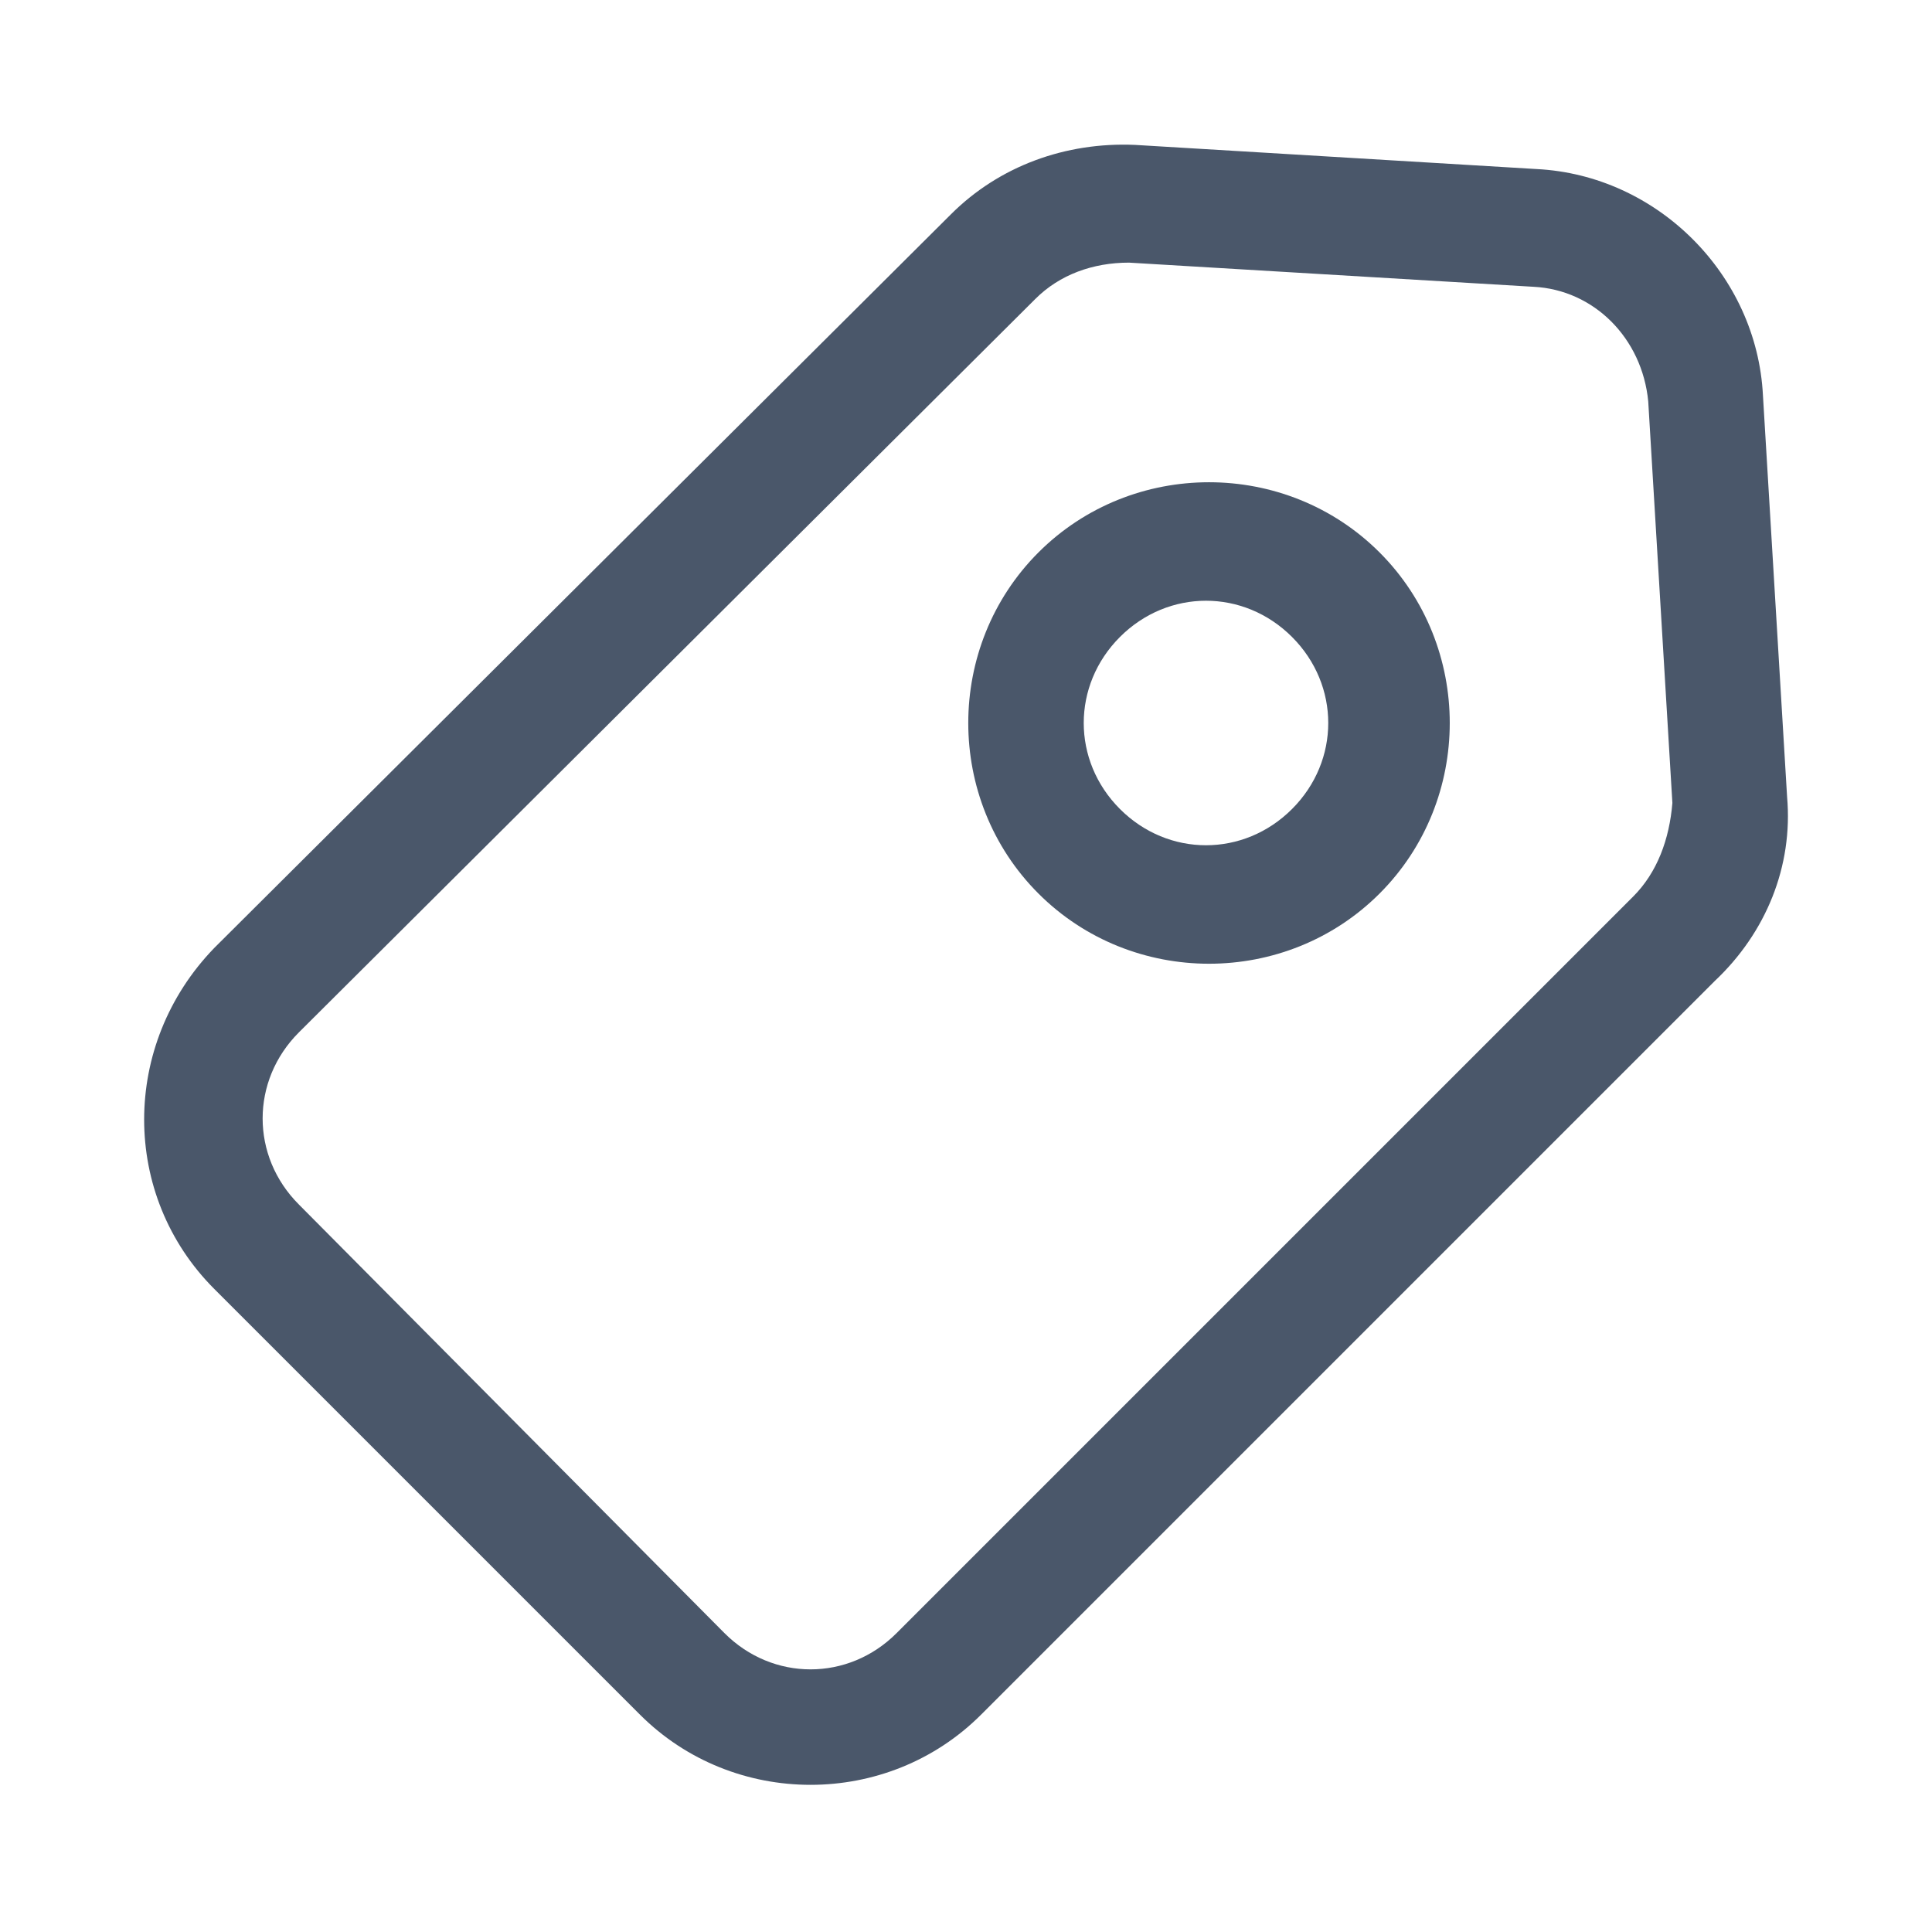
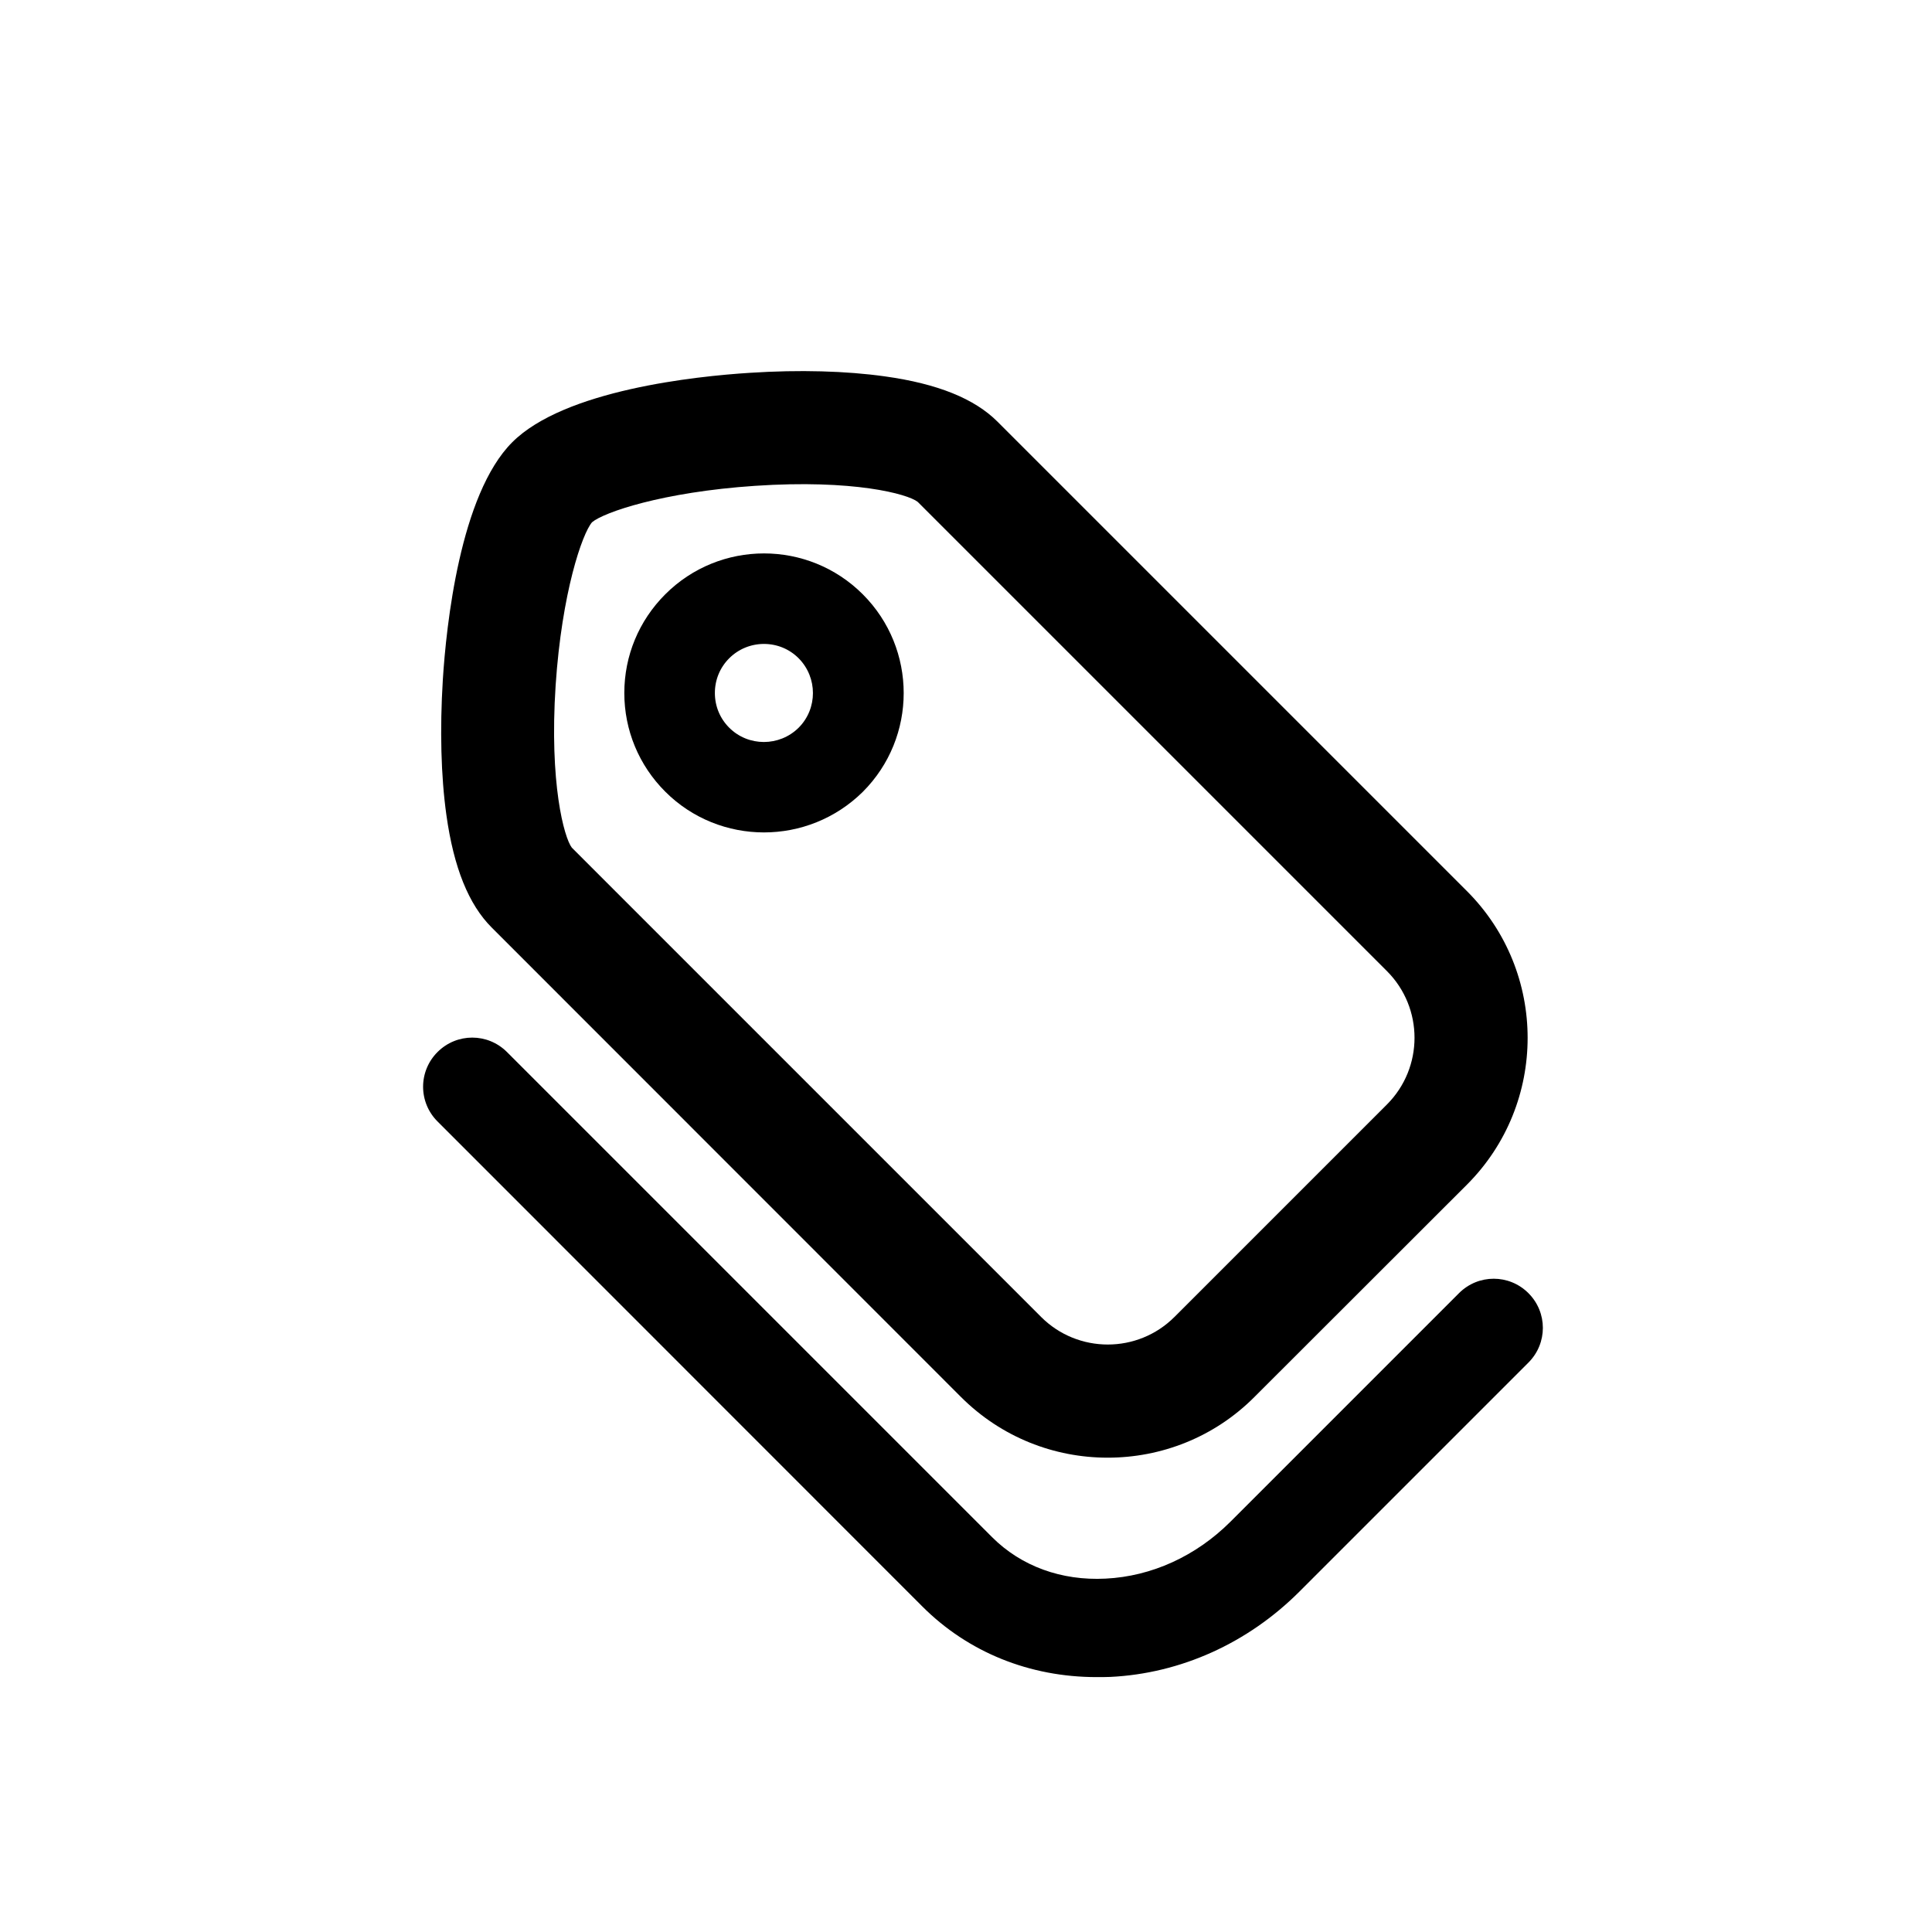
- <svg xmlns="http://www.w3.org/2000/svg" t="1613618207904" class="icon" viewBox="0 0 1024 1024" version="1.1" p-id="3251" width="200" height="200">
+ <svg xmlns="http://www.w3.org/2000/svg" t="1613655628658" class="icon" viewBox="0 0 1024 1024" version="1.1" p-id="2188" width="200" height="200">
  <defs>
    <style type="text/css" />
  </defs>
-   <path d="M947.2 422.4l-12.8-212.8c-3.2-64-56-116.8-120-120l-212.8-12.8c-36.8-1.6-72 11.2-97.6 36.8L113.6 502.4C64 553.6 64 633.6 113.6 683.2l225.6 225.6c49.6 49.6 131.2 49.6 180.8 0l388.8-388.8c27.2-25.6 41.6-60.8 38.4-97.6z m-81.6 52.8L475.2 865.6c-25.6 25.6-65.6 25.6-91.2 0L158.4 638.4c-25.6-25.6-25.6-65.6 0-91.2L548.8 158.4c12.8-12.8 30.4-19.2 49.6-19.2l214.4 12.8c32 1.6 57.6 27.2 60.8 60.8l12.8 212.8c-1.6 19.2-8 36.8-20.8 49.6z" fill="#4A576A" p-id="3252" />
-   <path d="M550.4 292.8c-49.6 49.6-49.6 131.2 0 180.8s131.2 49.6 180.8 0 49.6-131.2 0-180.8-131.2-49.6-180.8 0z m134.4 136c-25.6 25.6-65.6 25.6-91.2 0-25.6-25.6-25.6-65.6 0-91.2 25.6-25.6 65.6-25.6 91.2 0 25.6 25.6 25.6 65.6 0 91.2z" fill="#4A576A" p-id="3253" />
+   <path d="M587.1 772.6c-28.2 0-56.3-10.7-77.8-32.2L260.6 491.6c-12.2-12.2-20.1-31.7-24-59.6-2.9-20.7-3.5-45.4-1.9-71.6 1.8-28.7 9.1-98.3 36.8-126s97.3-35 126-36.8c26.2-1.7 51-1 71.6 1.9 27.9 3.9 47.4 11.8 59.6 24l248.8 248.8c42.9 42.9 42.9 112.7 0 155.6L664.9 740.4c-21.4 21.5-49.6 32.2-77.8 32.2z m-284-323.3L551.8 698c19.5 19.5 51.2 19.5 70.7 0l112.6-112.6c19.5-19.5 19.5-51.2 0-70.7L486.4 266c-5.3-4.2-34.1-12-86.2-8.5-49.2 3.3-80.3 14.1-86.4 19.3-5.2 6-16 37.2-19.3 86.4-3.4 52 4.5 80.8 8.6 86.1z" p-id="2189" />
+   <path d="M581.3 888.9c-35.5 0-68.1-13.1-92.4-37.4l-257-257.1a25.953 25.953 0 0 1 0-36.8c10.2-10.2 26.6-10.2 36.8 0l257.1 257.1c15.4 15.4 36.7 23.2 60.2 22 24.4-1.2 47.8-11.9 66-30l121.3-121.3c10.2-10.2 26.6-10.2 36.8 0 10.2 10.2 10.2 26.6 0 36.8L688.7 843.6c-27.3 27.3-62.9 43.4-100.2 45.2-2.4 0.1-4.8 0.1-7.2 0.1zM404.9 441.2c-18.9 0-37.9-7.2-52.3-21.6-14-14-21.7-32.6-21.7-52.3s7.7-38.3 21.7-52.3c28.9-28.9 75.8-28.9 104.7 0 28.9 28.9 28.9 75.8 0 104.7-14.5 14.3-33.4 21.5-52.4 21.5z m0-99.9c-6.9 0-13.5 2.7-18.4 7.6-4.9 4.9-7.6 11.4-7.6 18.4s2.7 13.5 7.6 18.4c10.1 10.1 26.6 10.1 36.8 0 10.1-10.1 10.1-26.6 0-36.8-4.9-4.9-11.4-7.6-18.4-7.6z" p-id="2190" />
</svg>
